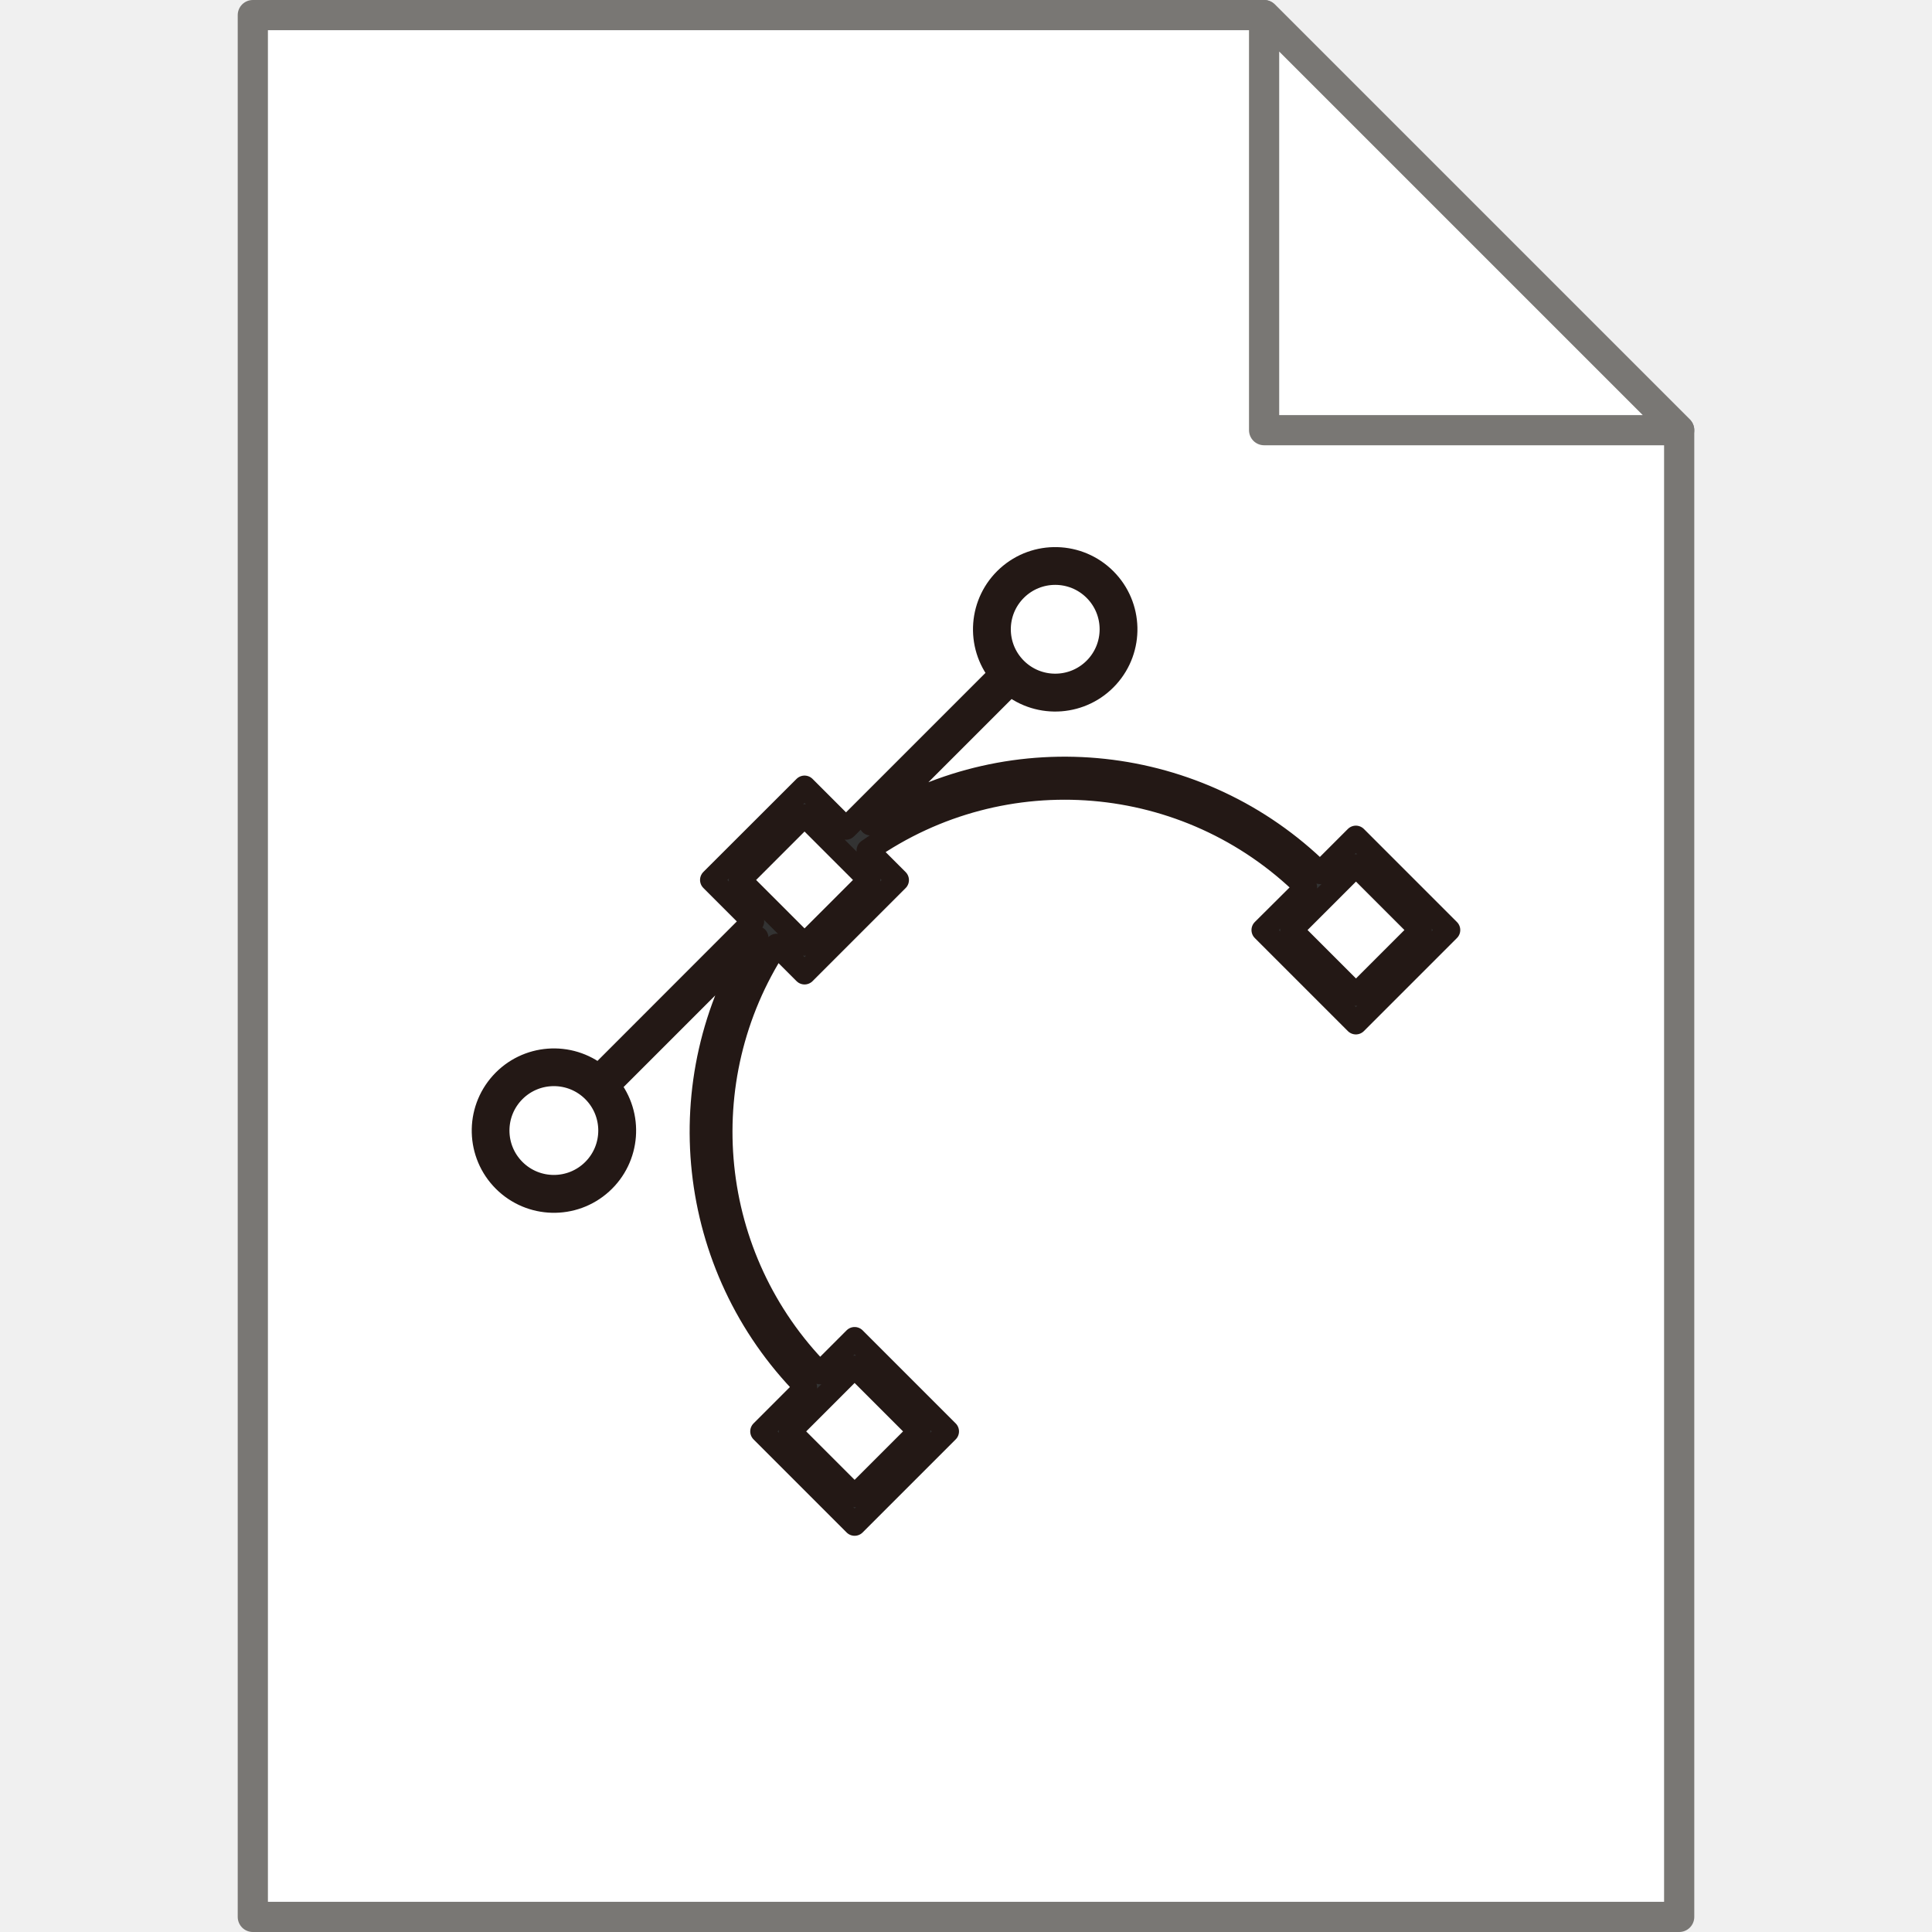
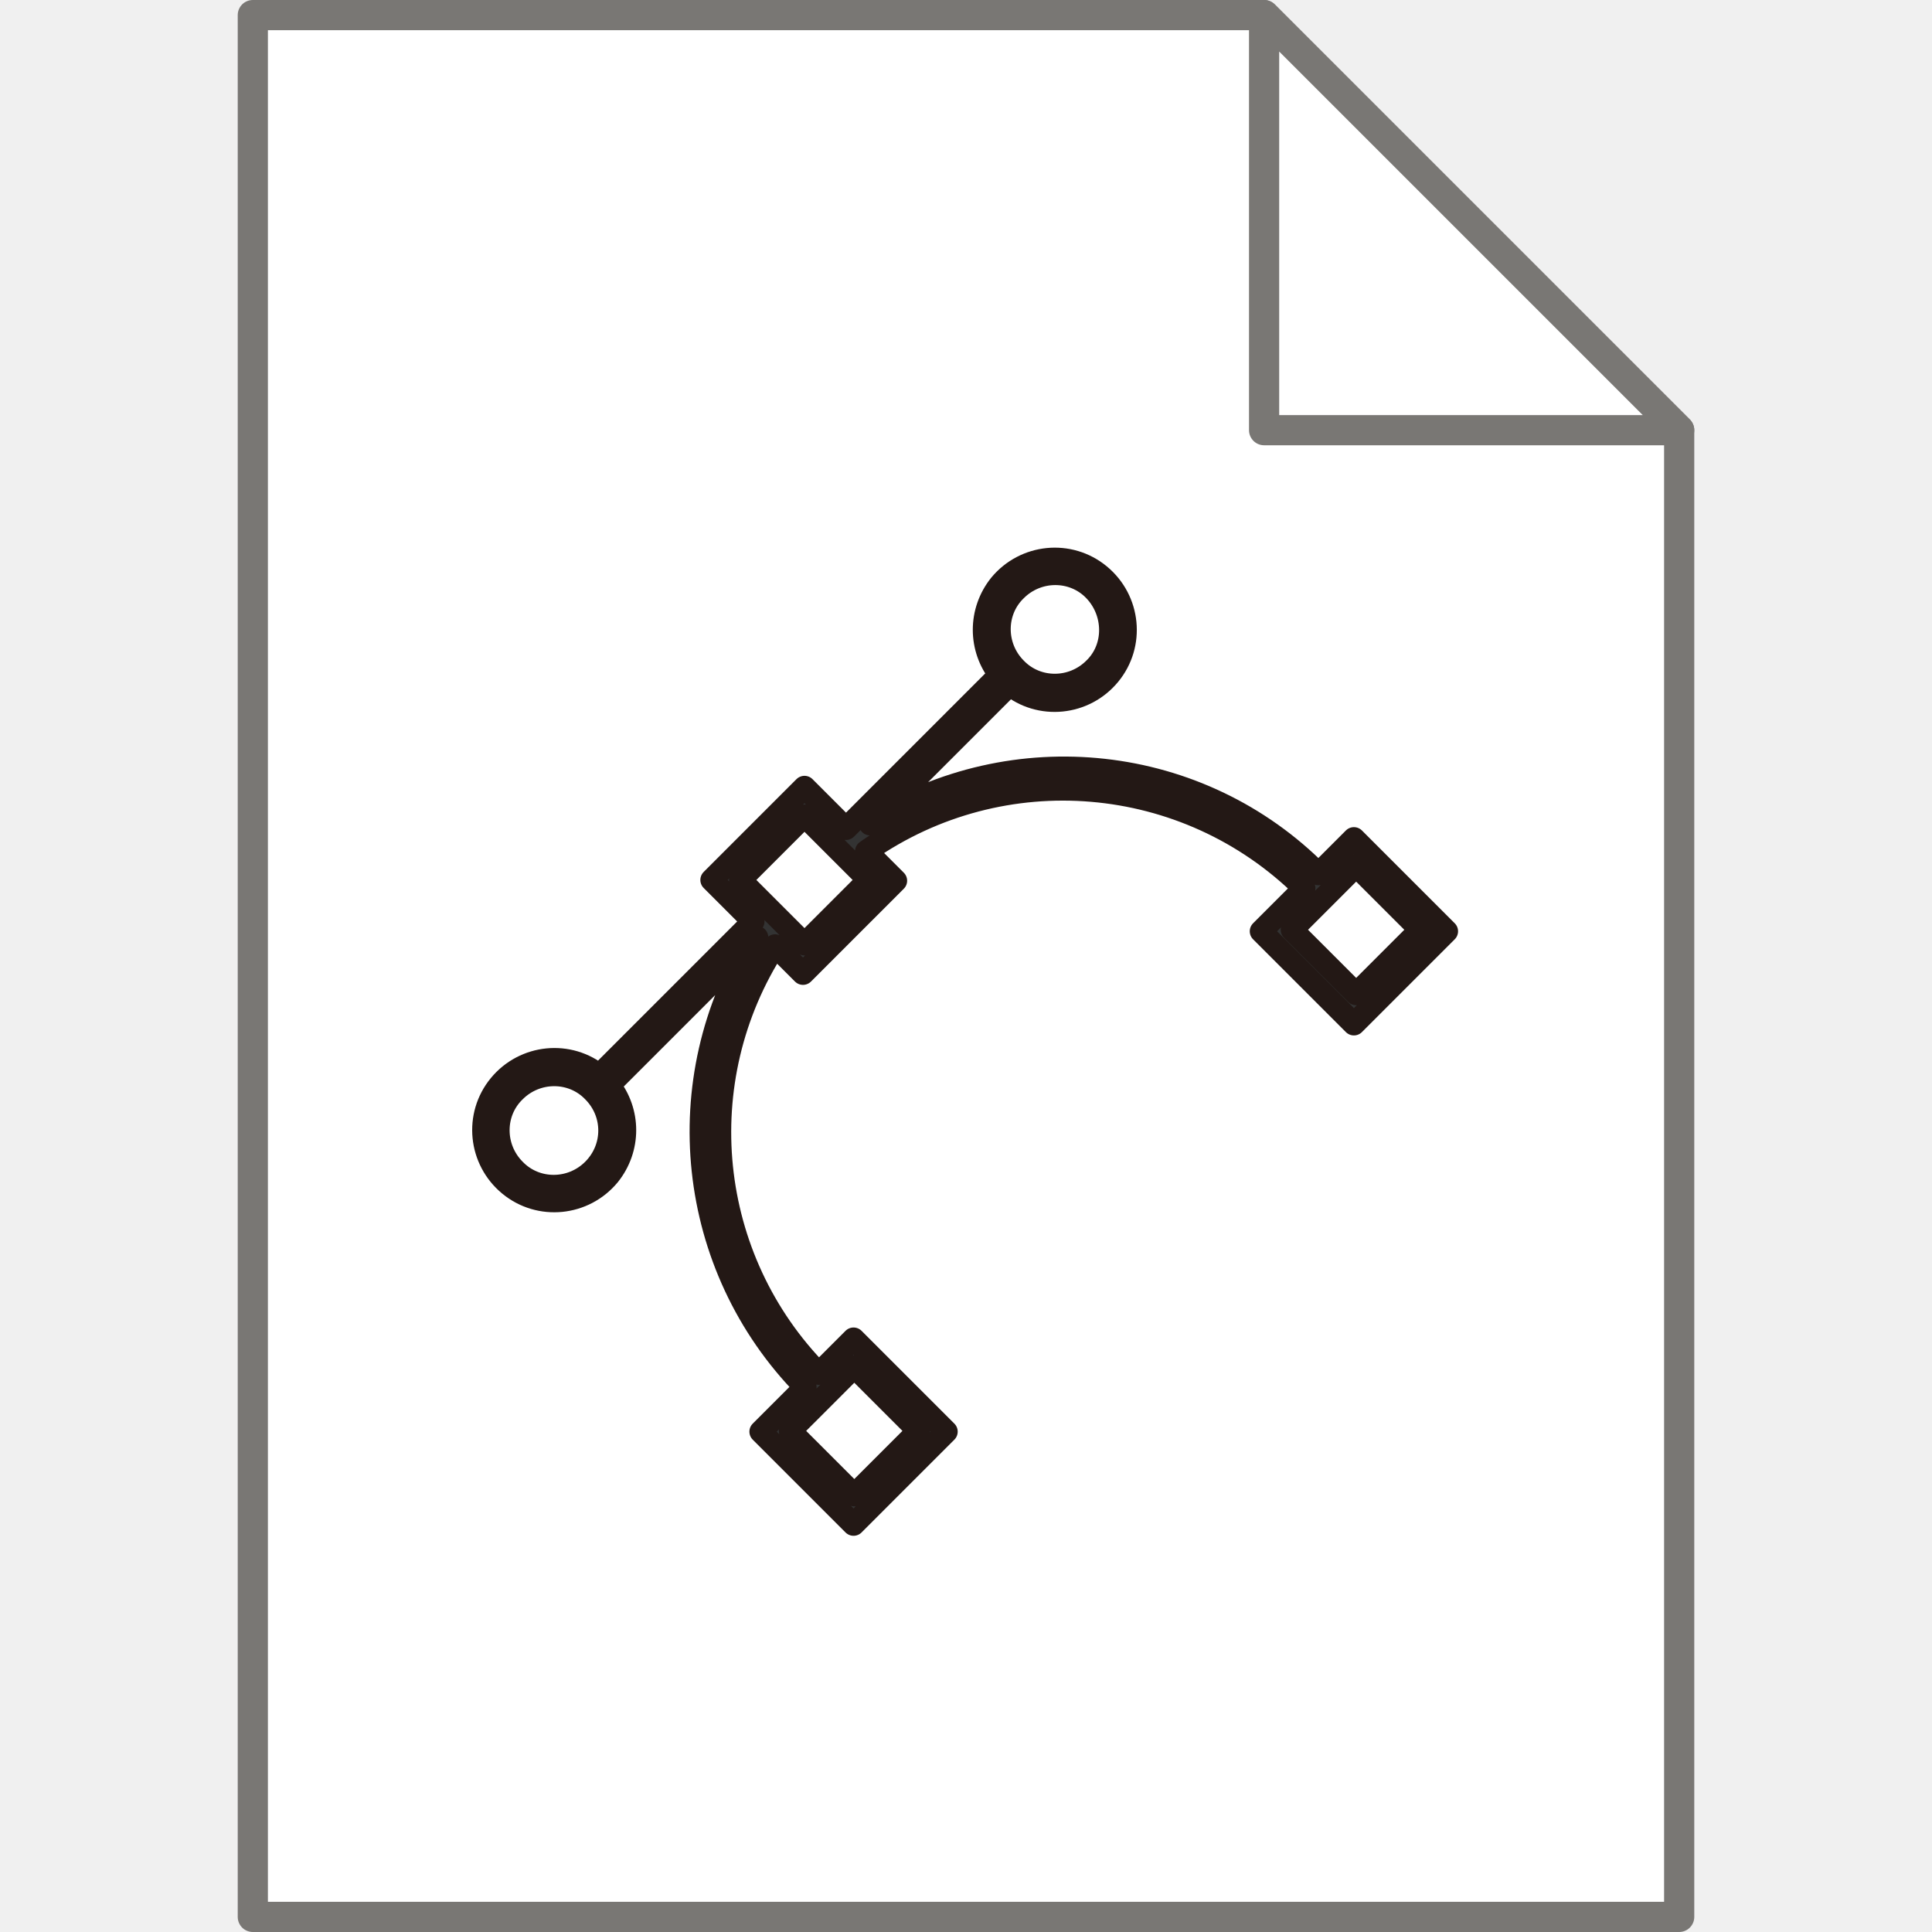
- <svg xmlns="http://www.w3.org/2000/svg" id="vector" data-name="vector" viewBox="0 0 256 256">
-   <defs>
-     <style>.cls-1{fill:#fff;stroke:#797774;stroke-width:4px;}.cls-1,.cls-2{stroke-linejoin:round;}.cls-2{fill:#333;stroke:#231815;stroke-width:3px;}</style>
-   </defs>
-   <polygon class="cls-1" points="222.5 254 33.5 254 33.5 2 167.5 2 222.5 57 222.5 254" />
-   <polygon class="cls-1" points="222.5 57 167.5 57 167.5 2 222.5 57" />
-   <path class="cls-2" d="M115.347,109.2l18.533-18.533a9.395,9.395,0,1,0-1.341-1.342l-20.438,20.438-5.495-5.495L94.26,116.599l5.495,5.495L79.332,142.533a9.391,9.391,0,1,0,1.342,1.341l19.644-19.644a48.226,48.226,0,0,0,6.448,59.582l-5.856,5.856L113.241,202l12.332-12.332L113.241,177.336l-4.586,4.587a45.497,45.497,0,0,1-5.769-56.698l3.721,3.721,12.332-12.332L115.001,112.676a45.519,45.519,0,0,1,58.025,4.89l-5.698,5.668,12.332,12.332,12.332-12.332L179.661,110.902l-4.745,4.745a48.206,48.206,0,0,0-59.568-6.448ZM134.602,78.161a7.384,7.384,0,1,1,0,10.443,7.382,7.382,0,0,1,0-10.443Zm-55.991,76.862a7.384,7.384,0,1,1,0-10.442,7.382,7.382,0,0,1,0,10.442Zm34.63,26.106,8.539,8.539-8.539,8.539-8.538-8.539Zm1.904-64.53-8.539,8.539-8.538-8.539,8.538-8.538Zm73.069,6.634-8.539,8.539-8.539-8.539,8.539-8.538Zm0,0" />
+ <svg xmlns="http://www.w3.org/2000/svg" viewBox="0 0 256 256">
+   <style type="text/css">
+ 	.st0{fill:#FFFFFF;stroke:#797774;stroke-width:4;stroke-linejoin:round;}
+ 	.st1{fill:#333333;stroke:#231815;stroke-width:3;stroke-linejoin:round;}
+ </style>
+   <polygon class="st0" points="222.5,254 33.5,254 33.5,2 167.5,2 222.5,57 " />
+   <polygon class="st0" points="222.5,57 167.5,57 167.5,2 " />
+   <path class="st1" d="M115.3,109.2l18.5-18.5c4,3.3,9.9,2.7,13.2-1.3c3.3-4,2.7-9.9-1.3-13.2c-4-3.3-9.9-2.7-13.2,1.3  c-2.8,3.5-2.8,8.4,0,11.9l-20.4,20.4l-5.5-5.5l-12.3,12.3l5.5,5.5l-20.4,20.4c-4-3.3-9.9-2.7-13.2,1.3c-3.3,4-2.7,9.9,1.3,13.2  c4,3.3,9.9,2.7,13.2-1.3c2.8-3.5,2.8-8.4,0-11.9l19.6-19.6c-11.9,18.9-9.3,43.6,6.4,59.6l-5.9,5.9l12.3,12.3l12.3-12.3l-12.3-12.3  l-4.6,4.6c-15-15.2-17.4-38.8-5.8-56.7l3.7,3.7l12.3-12.3l-3.9-3.9c18-12.6,42.4-10.5,58,4.9l-5.7,5.7l12.3,12.3l12.3-12.3  l-12.3-12.3l-4.7,4.7C159,99.9,134.3,97.2,115.3,109.2L115.3,109.2z M134.6,78.2c2.9-2.9,7.6-2.9,10.4,0s2.9,7.6,0,10.4  c-2.9,2.9-7.6,2.9-10.4,0C131.7,85.7,131.7,81,134.6,78.2C134.6,78.2,134.6,78.2,134.6,78.2z M78.6,155c-2.9,2.9-7.6,2.9-10.4,0  c-2.9-2.9-2.9-7.6,0-10.4c2.9-2.9,7.6-2.9,10.4,0c0,0,0,0,0,0C81.5,147.5,81.5,152.1,78.6,155C78.6,155,78.6,155,78.6,155z   M113.2,181.1l8.5,8.5l-8.5,8.5l-8.5-8.5L113.2,181.1z M115.1,116.6l-8.5,8.5l-8.5-8.5l8.5-8.5L115.1,116.6z M188.2,123.2l-8.5,8.5  l-8.5-8.5l8.5-8.5L188.2,123.2z" />
</svg>
